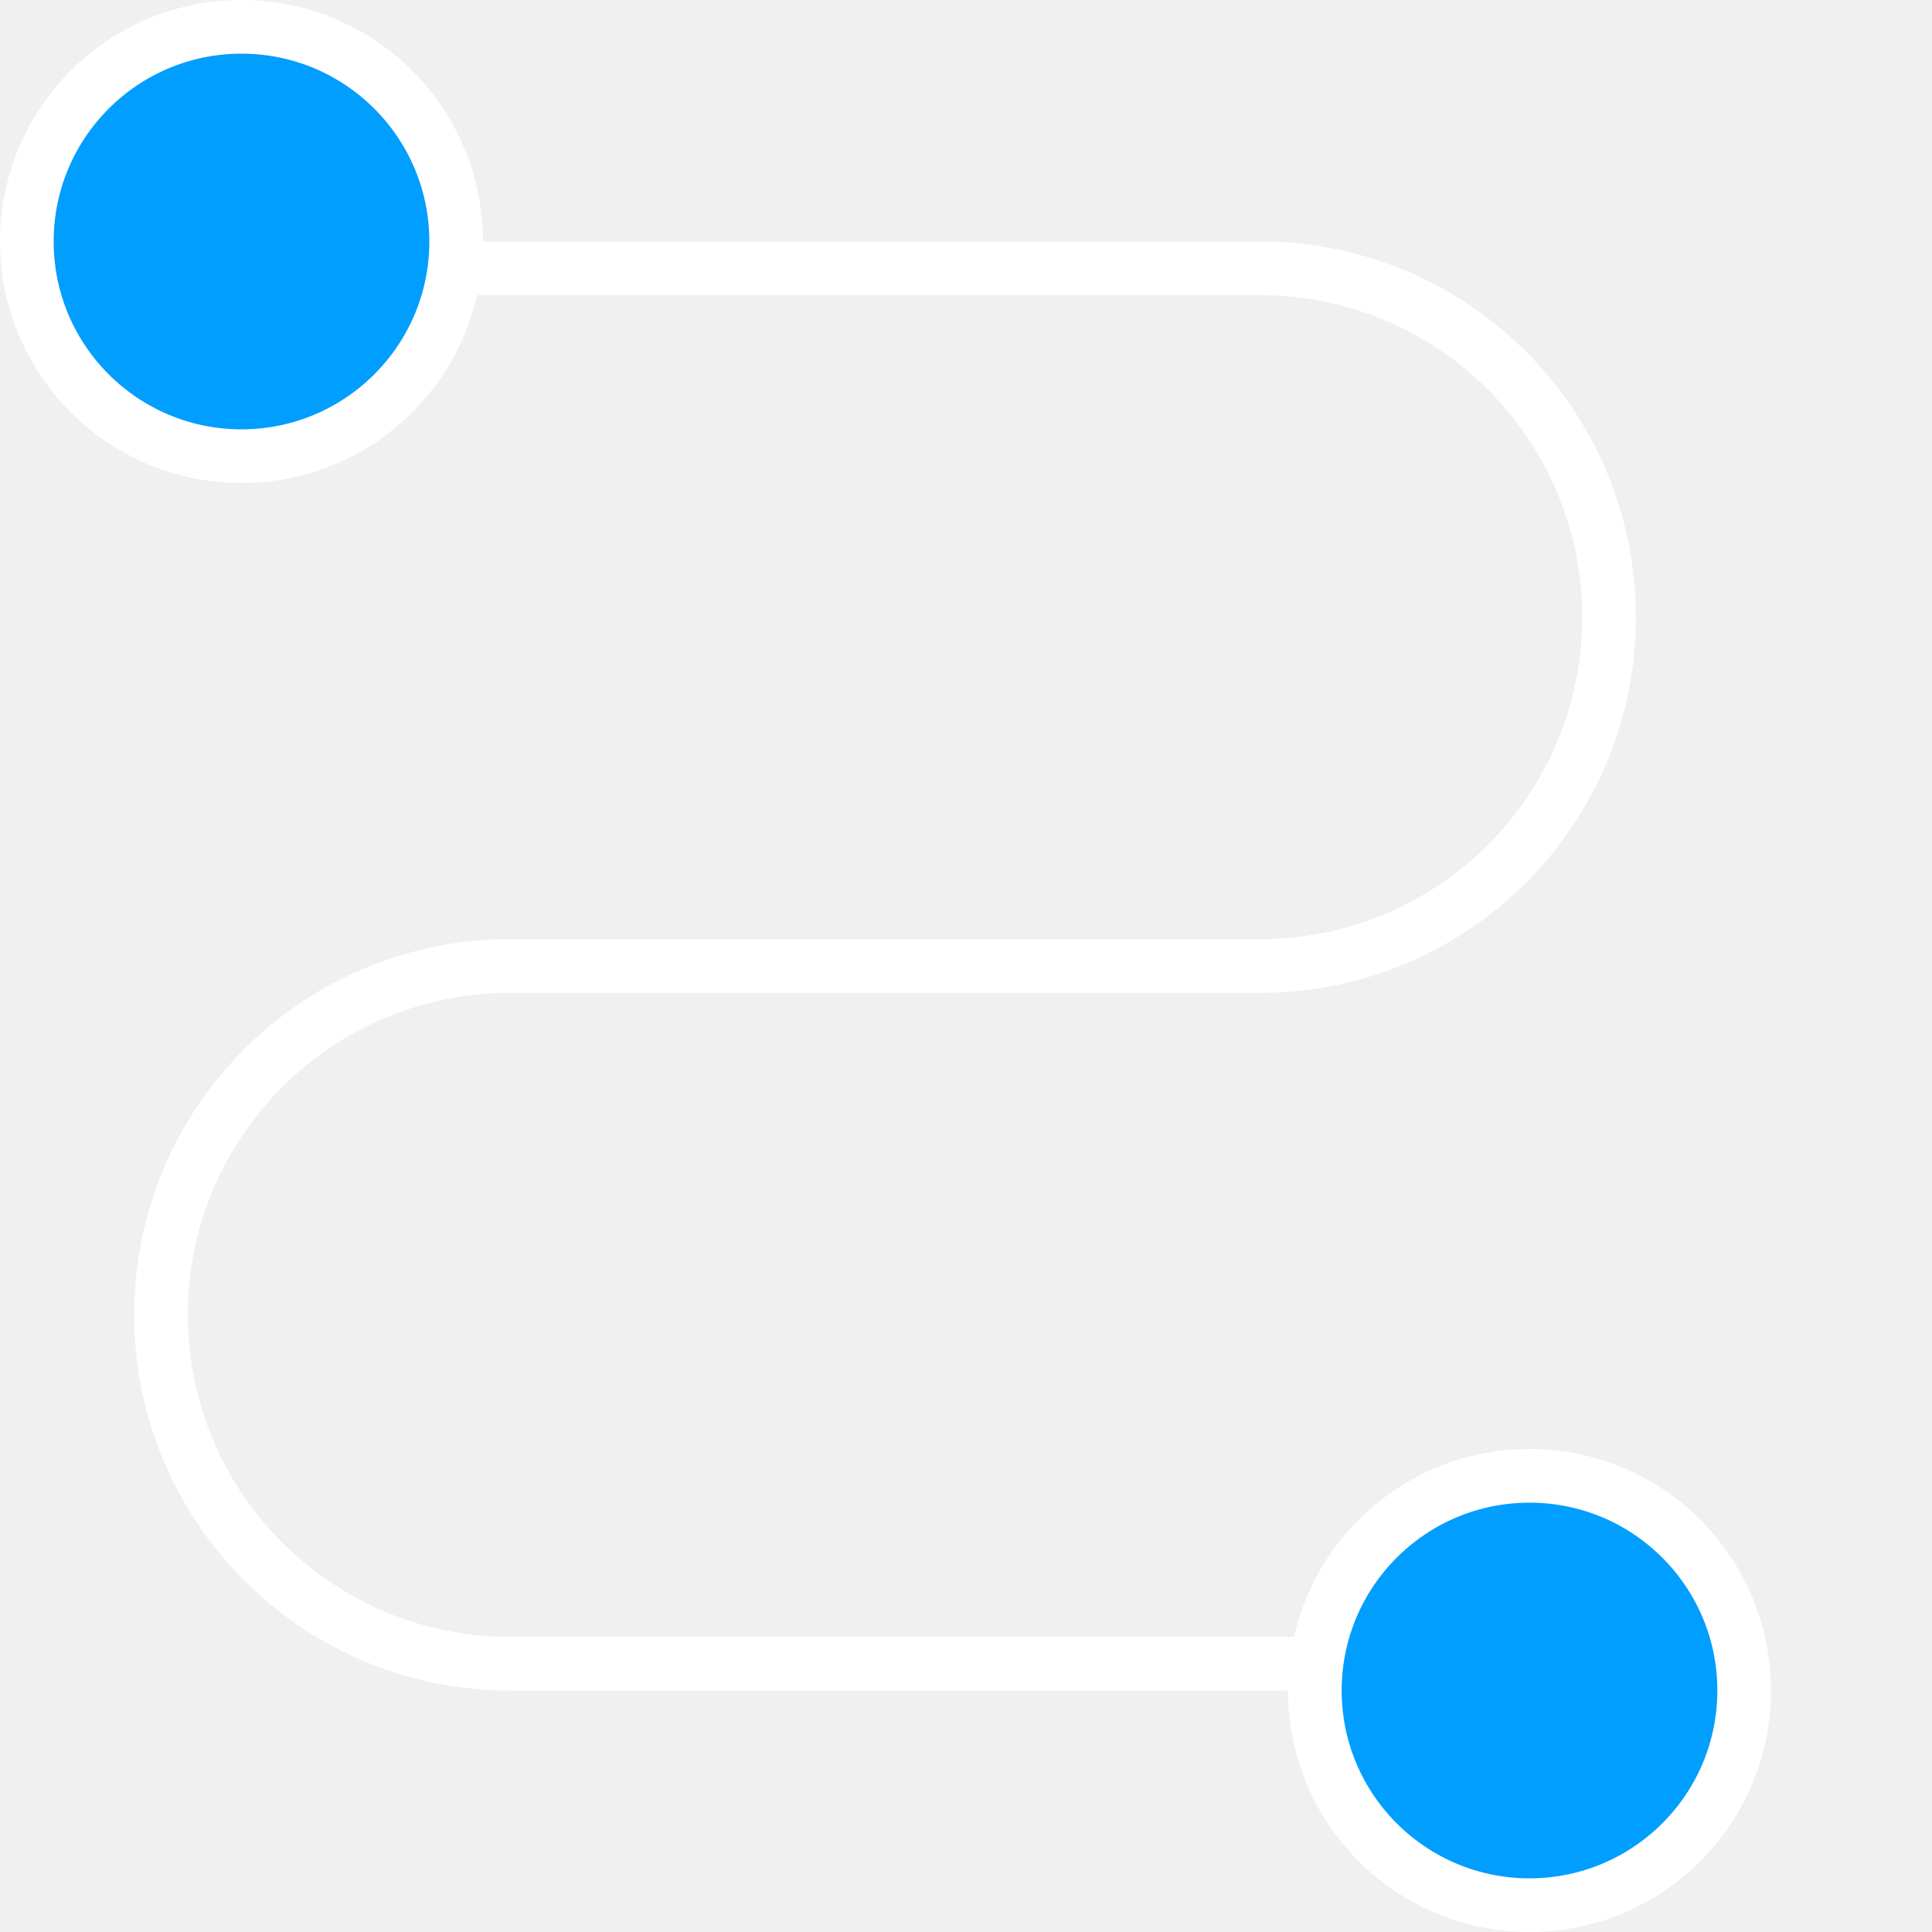
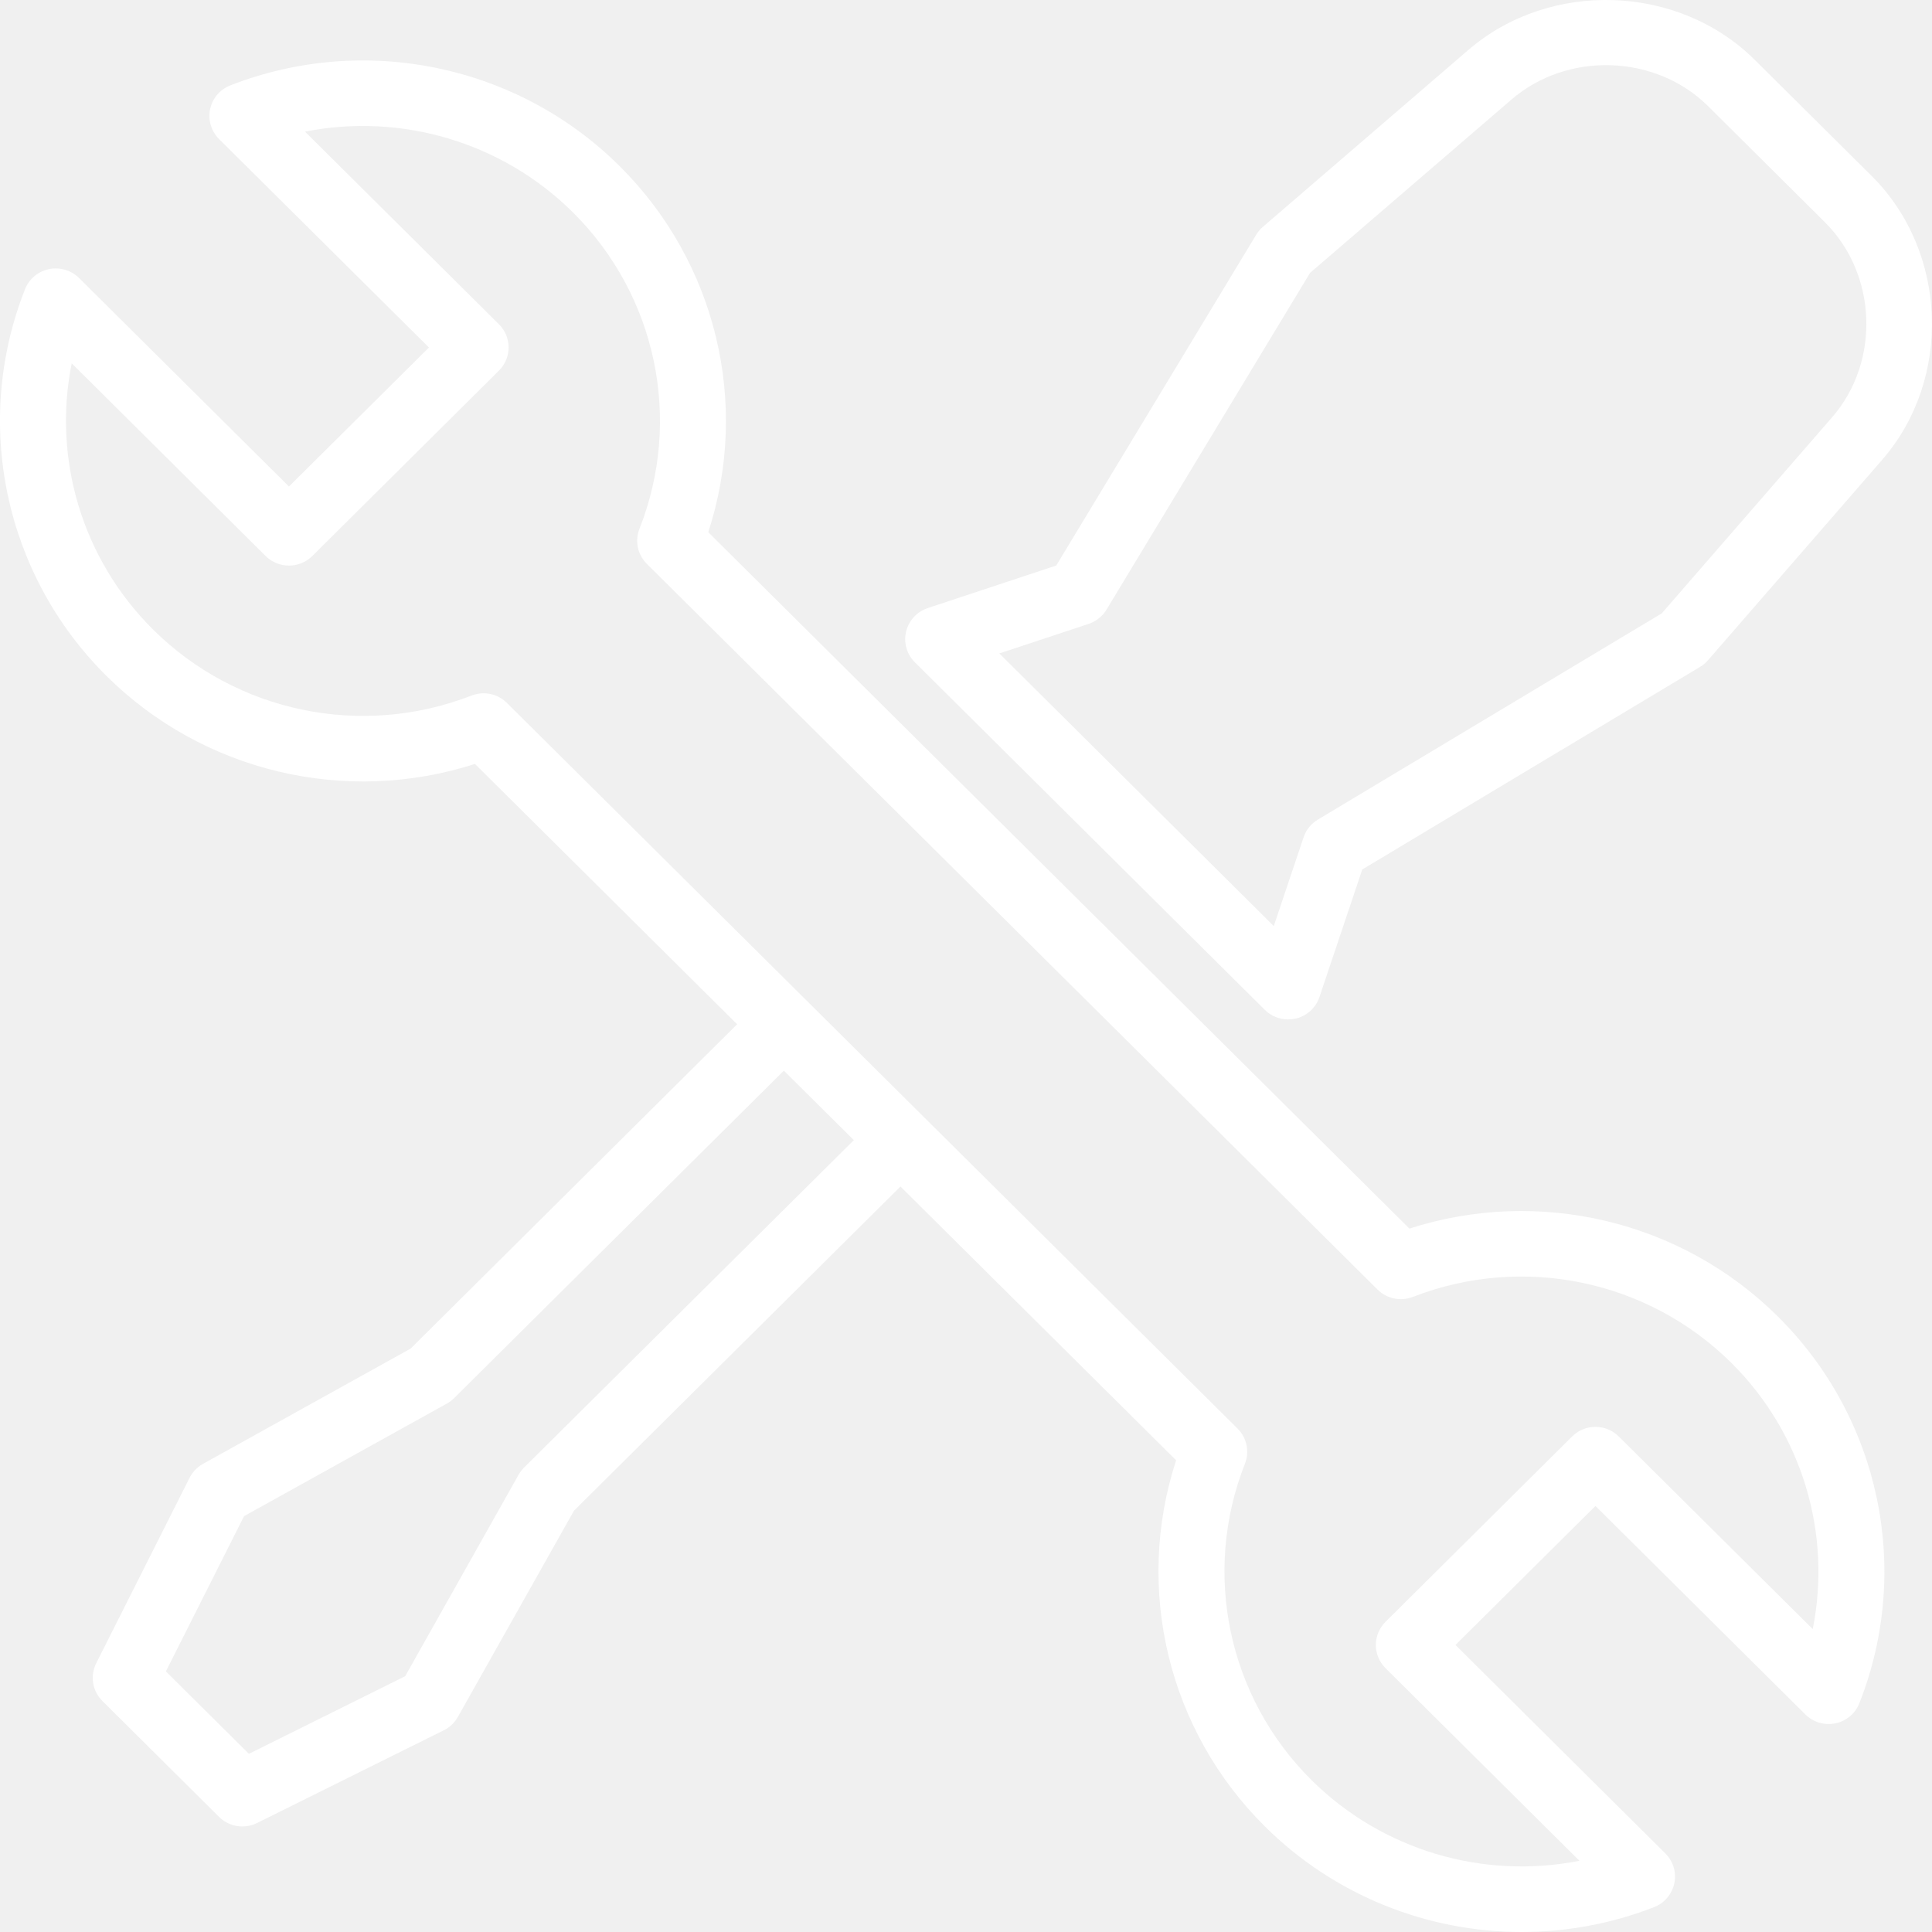
- <svg xmlns="http://www.w3.org/2000/svg" width="36" height="36" viewBox="0 0 36 36" fill="none">
-   <path d="M3 5H23.482C27.072 5 29.982 7.91 29.982 11.5V11.5C29.982 15.09 27.072 18 23.482 18H9.5C5.91 18 3 20.91 3 24.5V24.5C3 28.09 5.91 31 9.5 31H31" stroke="white" />
-   <circle cx="4.5" cy="4.5" r="4" fill="#009EFF" stroke="white" />
-   <circle cx="28.5" cy="31.5" r="4" fill="#009EFF" stroke="white" />
+ <svg xmlns="http://www.w3.org/2000/svg" width="37" height="37" viewBox="0 0 37 37" fill="none">
+   <g clip-path="url(#clip0_519_5998)">
+     <path d="M35.843 3.368L33.604 1.145C32.144 -0.305 29.684 -0.39 28.12 0.957L24.186 4.344C24.136 4.387 24.092 4.439 24.058 4.495L20.228 10.831L17.769 11.645C17.561 11.713 17.404 11.885 17.353 12.096C17.302 12.307 17.366 12.53 17.521 12.684L24.223 19.34C24.343 19.459 24.504 19.523 24.67 19.523C24.719 19.523 24.767 19.517 24.815 19.507C25.028 19.457 25.2 19.301 25.269 19.094L26.089 16.651L32.562 12.769C32.619 12.735 32.67 12.691 32.713 12.641L36.043 8.809C37.393 7.259 37.303 4.818 35.843 3.368ZM35.088 7.99L31.824 11.747L25.238 15.697C25.109 15.774 25.012 15.894 24.965 16.036L24.394 17.735L22.884 16.235L22.883 16.234L20.649 14.015L20.649 14.014L19.138 12.514L20.849 11.948C20.992 11.9 21.113 11.804 21.191 11.675L25.089 5.226L28.948 1.905C30.021 0.981 31.709 1.038 32.711 2.032L34.949 4.256C35.951 5.251 36.013 6.926 35.088 7.99Z" fill="white" />
+     <path d="M34.051 25.215C32.196 23.373 29.466 22.732 26.992 23.529L13.564 10.192C14.366 7.735 13.721 5.023 11.866 3.181C9.912 1.24 6.986 0.632 4.412 1.635C4.213 1.712 4.067 1.883 4.024 2.091C3.98 2.298 4.045 2.513 4.195 2.663L8.215 6.655L5.534 9.317L1.515 5.325C1.364 5.175 1.147 5.111 0.939 5.154C0.73 5.197 0.557 5.342 0.479 5.539C-0.529 8.095 0.082 11.001 2.037 12.943C3.892 14.785 6.622 15.426 9.096 14.63L14.117 19.616L7.864 25.827L3.887 28.035C3.776 28.097 3.687 28.19 3.63 28.303L1.843 31.852C1.721 32.094 1.769 32.386 1.962 32.577L4.195 34.795C4.317 34.916 4.478 34.979 4.642 34.979C4.738 34.979 4.835 34.957 4.924 34.912L8.499 33.137C8.612 33.081 8.706 32.992 8.768 32.882L10.992 28.932L17.245 22.723L22.524 27.966C21.723 30.423 22.367 33.135 24.223 34.977C25.551 36.297 27.33 37 29.141 37C29.994 37 30.854 36.844 31.677 36.524C31.876 36.447 32.021 36.275 32.065 36.068C32.109 35.86 32.044 35.646 31.893 35.495L27.874 31.503L30.555 28.841L34.574 32.833C34.725 32.983 34.941 33.047 35.15 33.004C35.359 32.96 35.532 32.816 35.609 32.618C36.617 30.062 36.006 27.156 34.051 25.215ZM10.036 28.106C9.995 28.148 9.96 28.193 9.931 28.244L7.76 32.101L4.767 33.588L3.177 32.009L4.674 29.036L8.558 26.88C8.609 26.852 8.656 26.817 8.697 26.776L15.012 20.504L16.352 21.835L10.036 28.106ZM34.716 31.199L31.001 27.51C30.755 27.265 30.354 27.265 30.108 27.51L26.534 31.06C26.415 31.178 26.349 31.337 26.349 31.503C26.349 31.67 26.416 31.829 26.534 31.947L30.248 35.636C28.407 36 26.475 35.438 25.116 34.09C23.517 32.502 23.017 30.124 23.842 28.032C23.934 27.8 23.878 27.535 23.701 27.359L9.707 13.461C9.586 13.341 9.425 13.277 9.26 13.277C9.183 13.277 9.105 13.292 9.03 13.321C6.924 14.14 4.529 13.644 2.93 12.055C1.572 10.706 1.006 8.787 1.373 6.958L5.087 10.648C5.334 10.893 5.734 10.893 5.981 10.648L9.555 7.098C9.802 6.853 9.802 6.455 9.555 6.21L5.841 2.521C7.682 2.157 9.614 2.719 10.973 4.068C12.572 5.656 13.072 8.034 12.247 10.126C12.155 10.358 12.21 10.622 12.388 10.799L26.382 24.697C26.559 24.873 26.825 24.928 27.059 24.837C29.166 24.017 31.559 24.514 33.159 26.102C34.517 27.451 35.082 29.37 34.716 31.199Z" fill="white" />
+   </g>
+   <defs>
+     <clipPath id="clip0_519_5998">
+       <rect width="37" height="37" fill="white" />
+     </clipPath>
+   </defs>
</svg>
